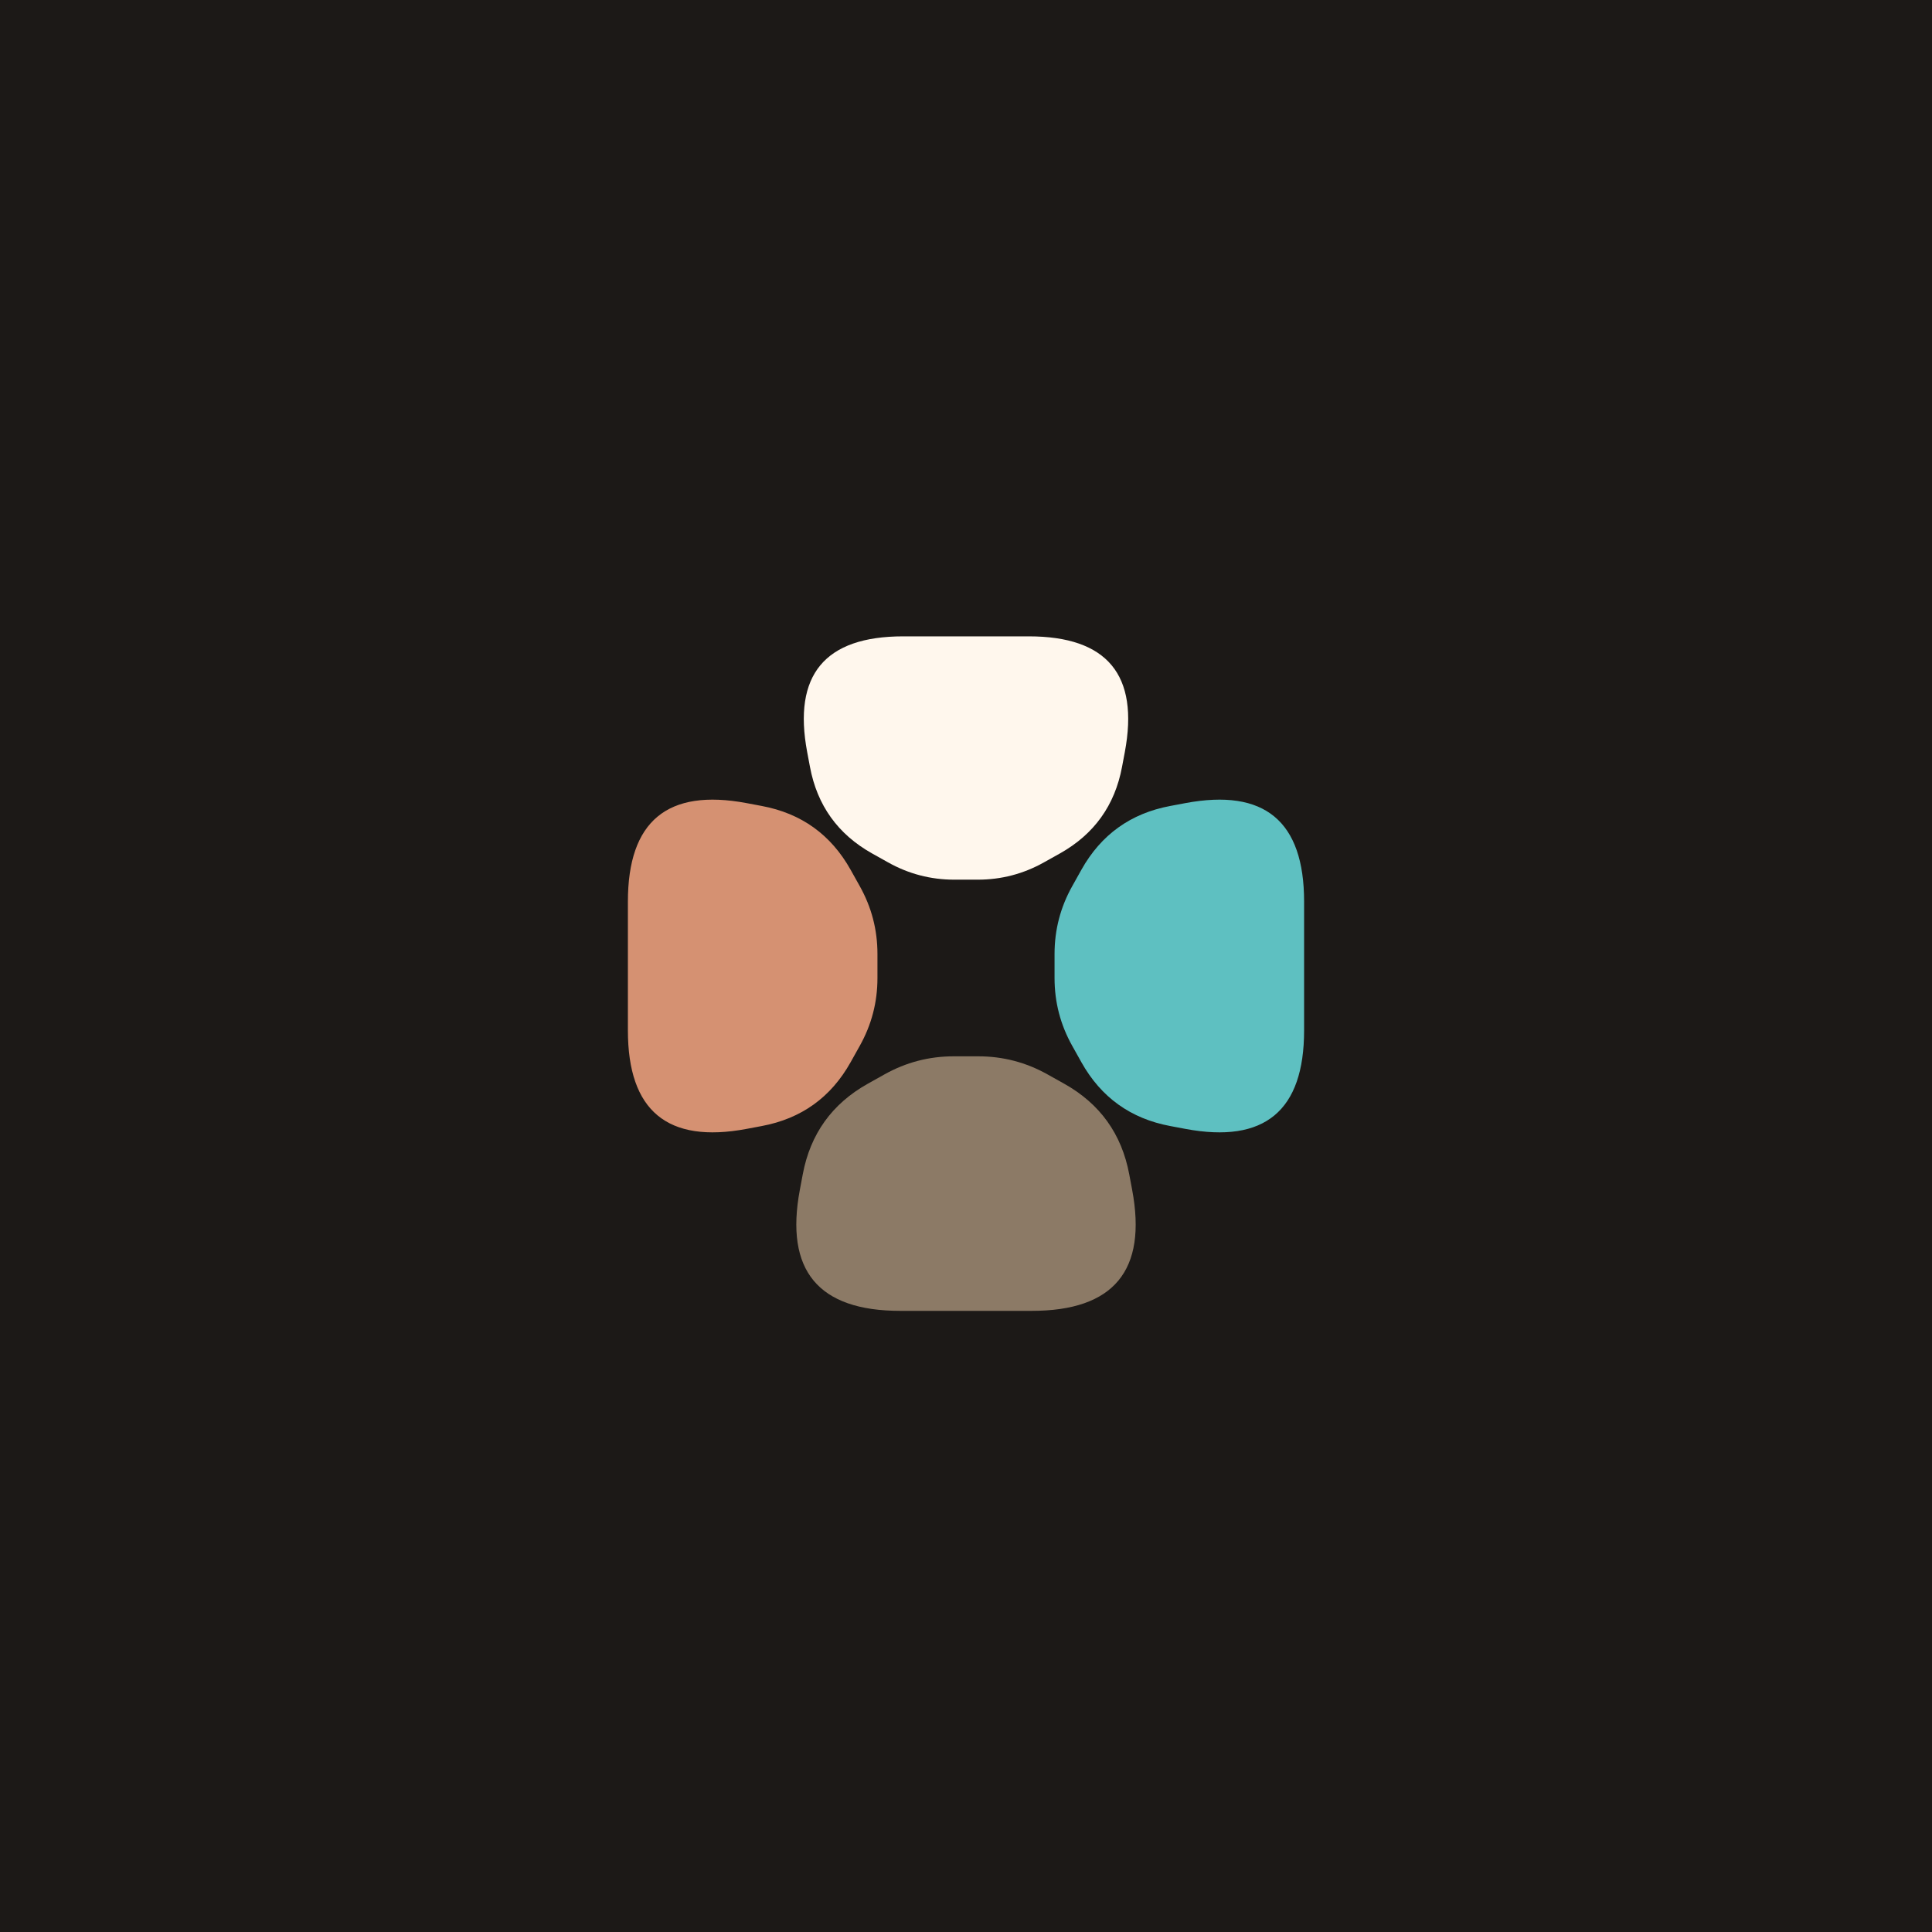
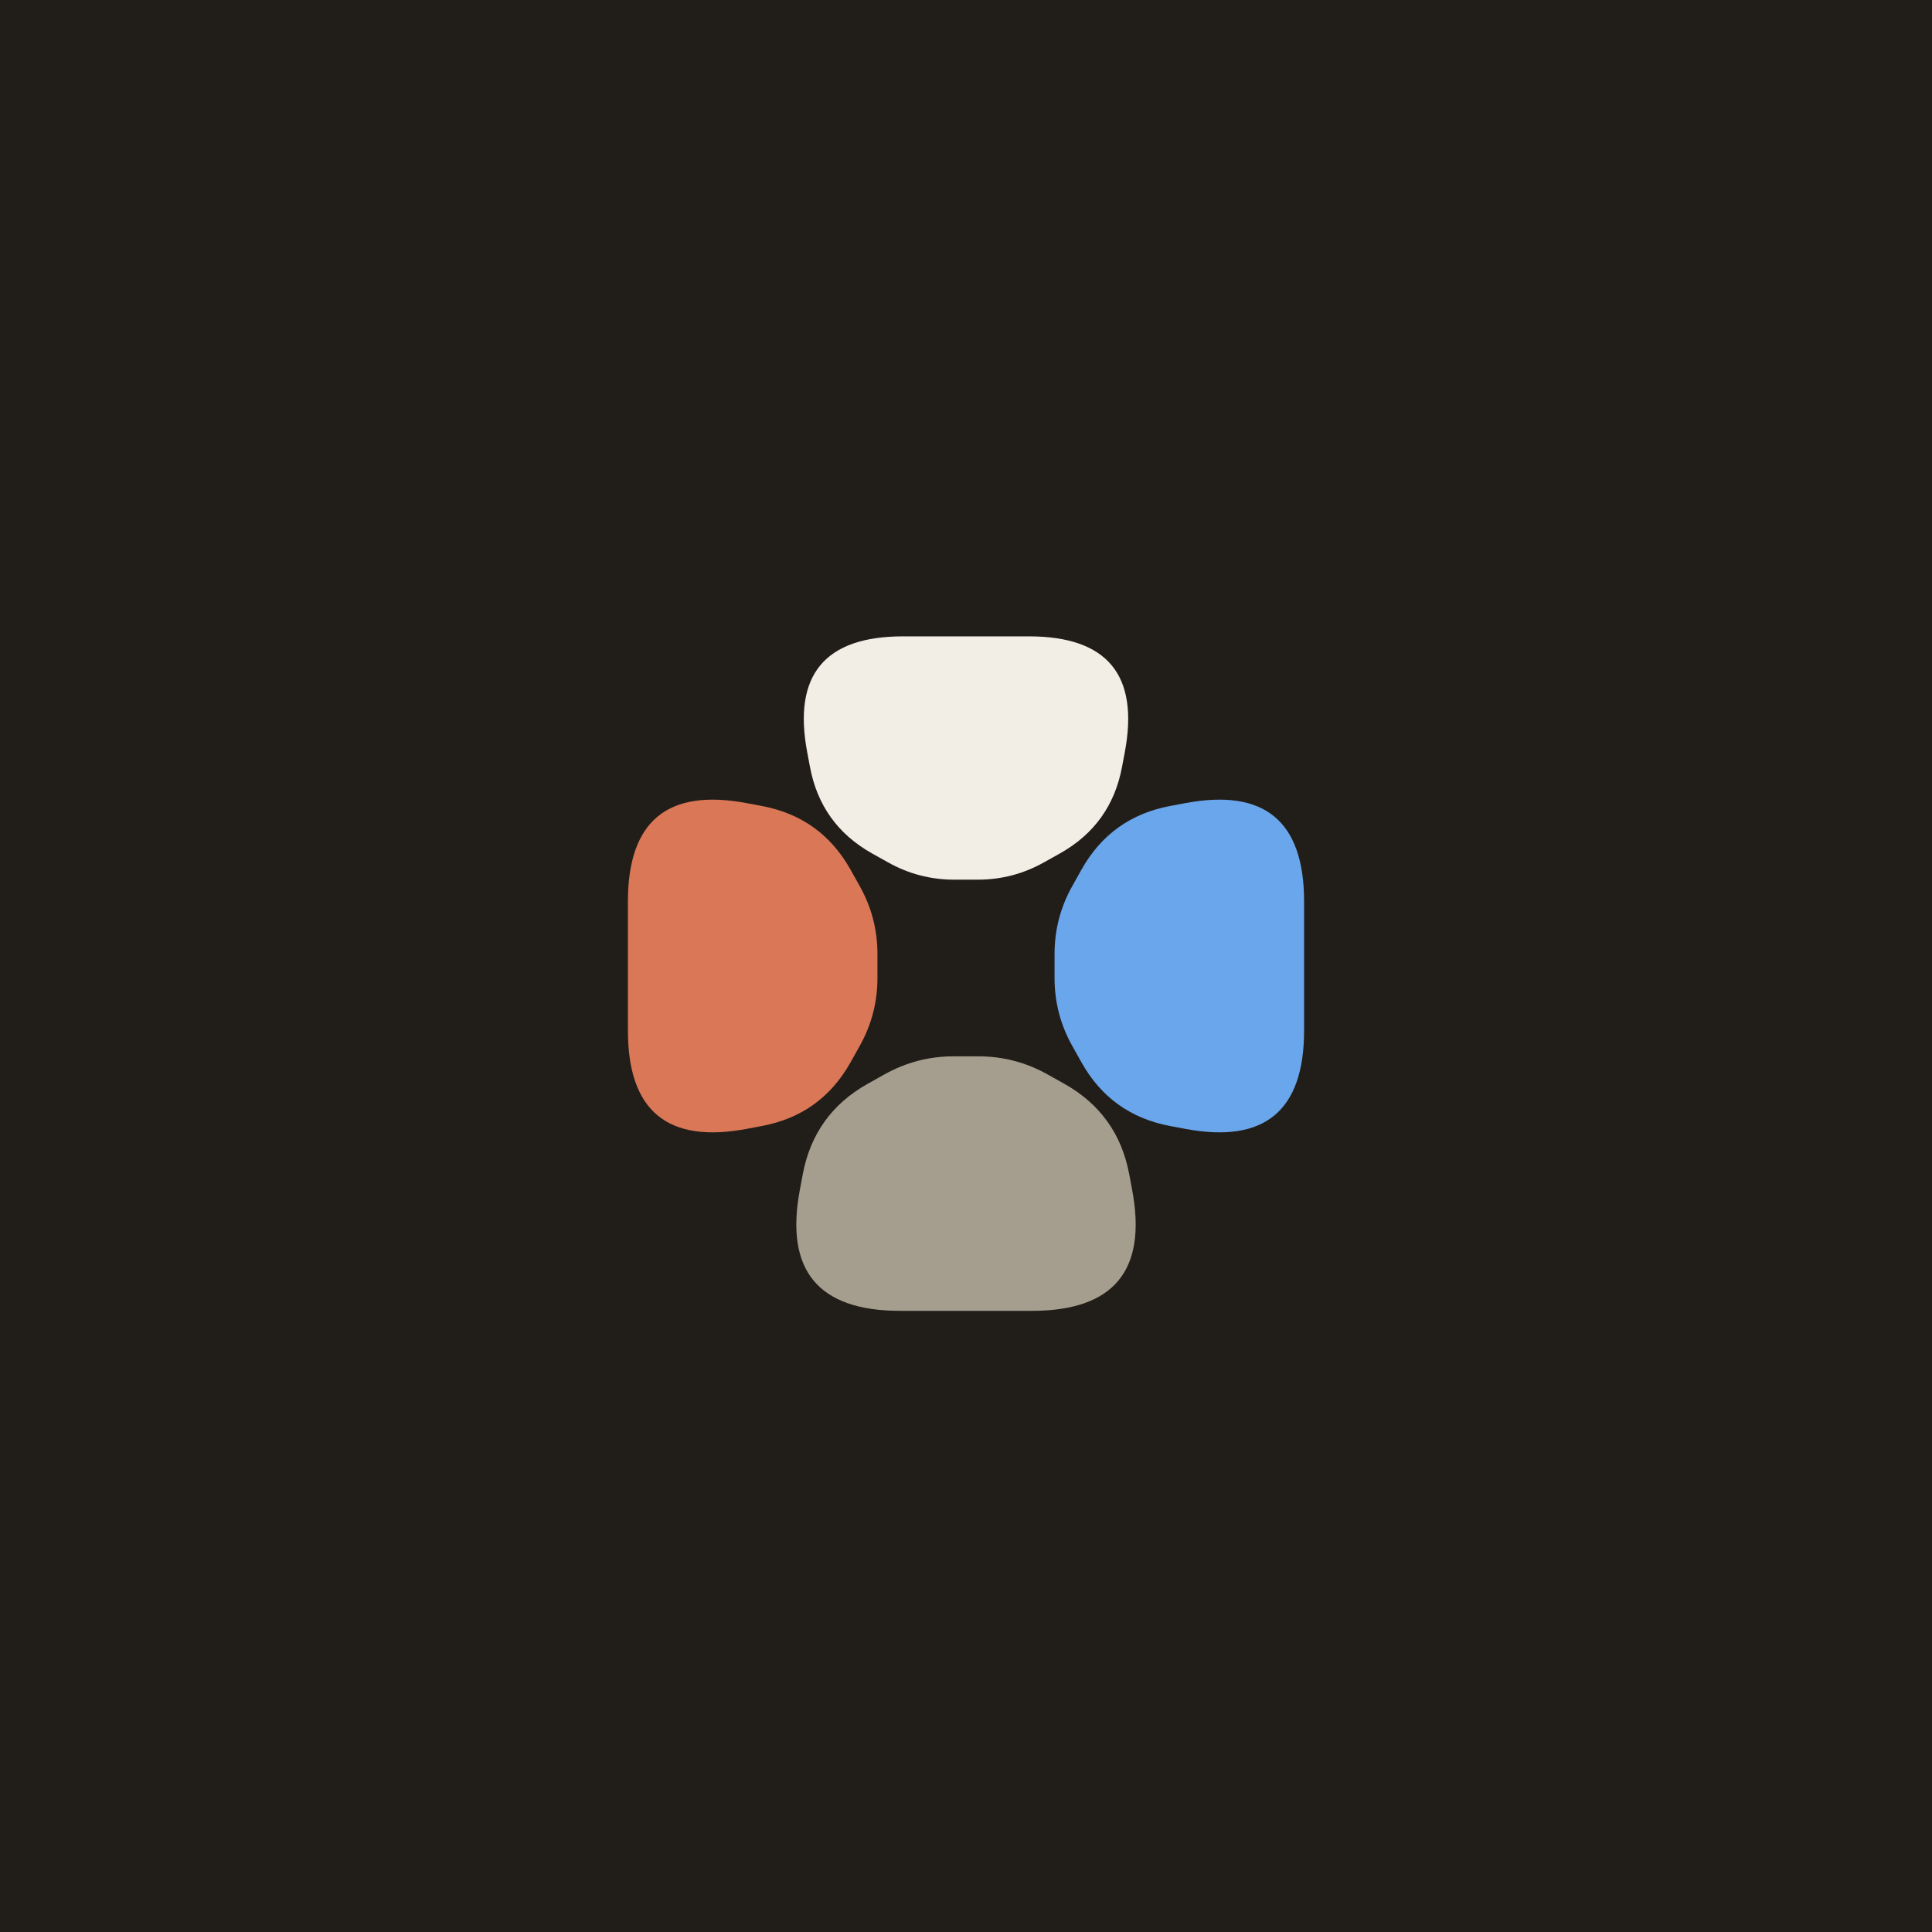
<svg xmlns="http://www.w3.org/2000/svg" viewBox="0 0 960 960" width="960" height="960" role="img" aria-label="Micro splash screen">
-   <rect width="960" height="960" fill="#1C1917" />
+   <rect width="960" height="960" fill="#211D18" />
  <g transform="translate(288 288) scale(2)">
-     <path d="M80 12L112 12Q142 12 136.47 41.49L135.76 45.26Q133 60 119.91 67.33L115.85 69.6Q108 74 99 74L93 74Q84 74 76.15 69.6L72.09 67.33Q59 60 56.24 45.26L55.53 41.49Q50 12 80 12Z" fill="#FFF7ED" transform="rotate(0 96 96) translate(96 96) scale(0.975) translate(-96 -96)" />
-     <path d="M80 12L112 12Q142 12 136.47 41.49L135.76 45.26Q133 60 119.91 67.33L115.85 69.6Q108 74 99 74L93 74Q84 74 76.15 69.6L72.09 67.33Q59 60 56.24 45.26L55.53 41.49Q50 12 80 12Z" fill="#5EC0C1" transform="rotate(90 96 96) translate(96 96) scale(1) translate(-96 -96)" />
-     <path d="M80 12L112 12Q142 12 136.47 41.49L135.76 45.26Q133 60 119.91 67.33L115.85 69.6Q108 74 99 74L93 74Q84 74 76.15 69.6L72.09 67.33Q59 60 56.24 45.26L55.53 41.49Q50 12 80 12Z" fill="#8C7A66" transform="rotate(180 96 96) translate(96 96) scale(1.02) translate(-96 -96)" />
-     <path d="M80 12L112 12Q142 12 136.47 41.49L135.76 45.26Q133 60 119.91 67.33L115.85 69.6Q108 74 99 74L93 74Q84 74 76.15 69.6L72.09 67.33Q59 60 56.24 45.26L55.53 41.49Q50 12 80 12Z" fill="#D59172" transform="rotate(270 96 96) translate(96 96) scale(1) translate(-96 -96)" />
+     <path d="M80 12L112 12Q142 12 136.47 41.49L135.76 45.26Q133 60 119.91 67.33L115.85 69.6Q108 74 99 74L93 74Q84 74 76.15 69.6L72.09 67.33Q59 60 56.24 45.26L55.53 41.49Q50 12 80 12Z" fill="#F2EEE6" transform="rotate(0 96 96) translate(96 96) scale(0.975) translate(-96 -96)" />
+     <path d="M80 12L112 12Q142 12 136.47 41.49L135.76 45.26Q133 60 119.91 67.33L115.85 69.6Q108 74 99 74L93 74Q84 74 76.15 69.6L72.09 67.33Q59 60 56.24 45.26L55.53 41.49Q50 12 80 12Z" fill="#6AA6EC" transform="rotate(90 96 96) translate(96 96) scale(1) translate(-96 -96)" />
+     <path d="M80 12L112 12Q142 12 136.47 41.49L135.76 45.26Q133 60 119.91 67.33L115.85 69.6Q108 74 99 74L93 74Q84 74 76.15 69.6L72.09 67.33Q59 60 56.24 45.26L55.53 41.49Q50 12 80 12Z" fill="#A59E8F" transform="rotate(180 96 96) translate(96 96) scale(1.02) translate(-96 -96)" />
+     <path d="M80 12L112 12Q142 12 136.47 41.49L135.76 45.26Q133 60 119.91 67.33L115.85 69.6Q108 74 99 74L93 74Q84 74 76.15 69.6L72.09 67.33Q59 60 56.24 45.26L55.53 41.49Q50 12 80 12Z" fill="#D97757" transform="rotate(270 96 96) translate(96 96) scale(1) translate(-96 -96)" />
  </g>
</svg>
